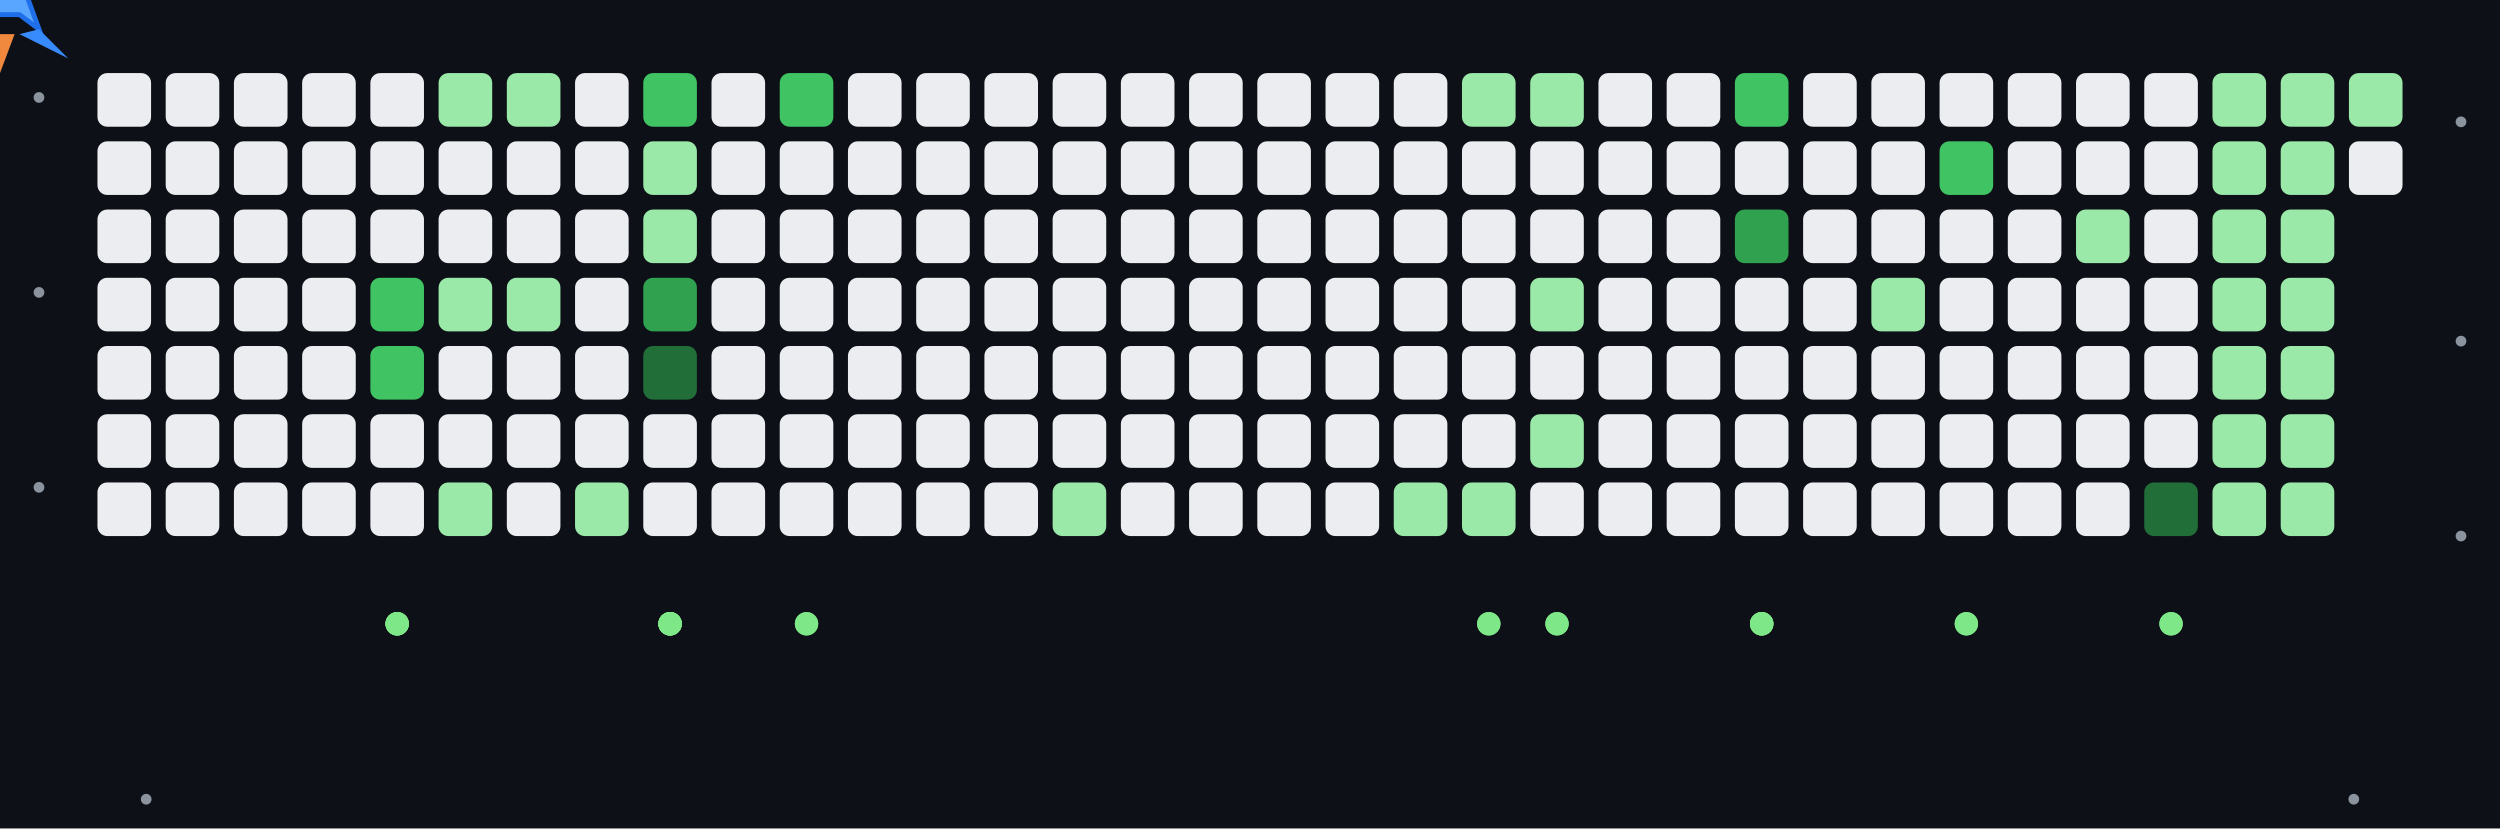
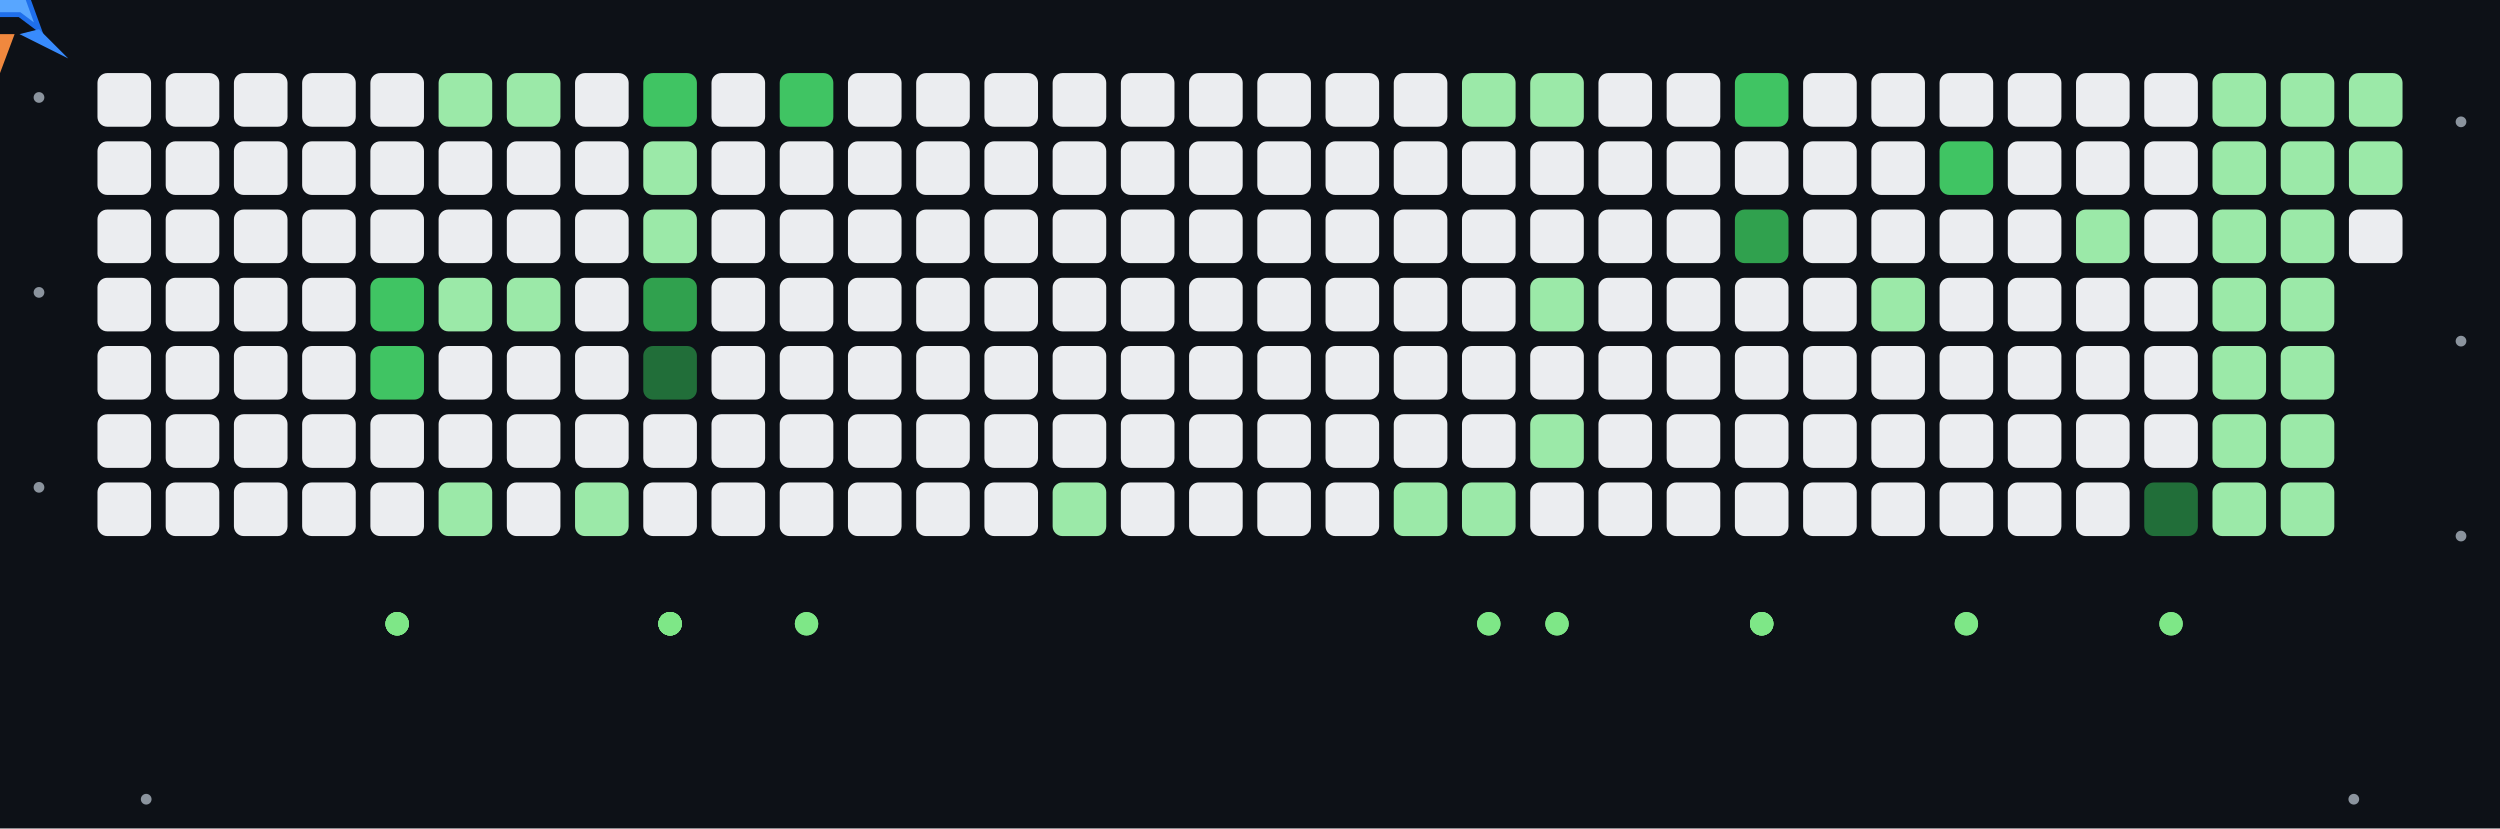
<svg xmlns="http://www.w3.org/2000/svg" viewBox="0 0 513 170">
  <rect x="0" y="0" width="513" height="170" fill="#0d1117" />
  <circle cx="8" cy="20" r="1.1" fill="#8b949e">
    <animate attributeName="opacity" values="0.2;1;0.2" dur="1.2s" repeatCount="indefinite" />
  </circle>
  <circle cx="8" cy="60" r="1.1" fill="#8b949e">
    <animate attributeName="opacity" values="0.2;1;0.2" dur="1.6s" repeatCount="indefinite" />
  </circle>
  <circle cx="8" cy="100" r="1.1" fill="#8b949e">
    <animate attributeName="opacity" values="0.2;1;0.2" dur="2s" repeatCount="indefinite" />
  </circle>
  <circle cx="505" cy="25" r="1.1" fill="#8b949e">
    <animate attributeName="opacity" values="0.2;1;0.2" dur="1.2s" repeatCount="indefinite" />
  </circle>
  <circle cx="505" cy="70" r="1.1" fill="#8b949e">
    <animate attributeName="opacity" values="0.2;1;0.2" dur="1.6s" repeatCount="indefinite" />
  </circle>
  <circle cx="505" cy="110" r="1.1" fill="#8b949e">
    <animate attributeName="opacity" values="0.2;1;0.2" dur="2s" repeatCount="indefinite" />
  </circle>
  <circle cx="30" cy="164" r="1.1" fill="#8b949e">
    <animate attributeName="opacity" values="0.2;1;0.2" dur="1.2s" repeatCount="indefinite" />
  </circle>
  <circle cx="483" cy="164" r="1.1" fill="#8b949e">
    <animate attributeName="opacity" values="0.2;1;0.2" dur="1.6s" repeatCount="indefinite" />
  </circle>
  <g id="grid">
    <rect x="20.00" y="15.00" width="11" height="11" rx="2" ry="2" fill="#ebedf0" />
    <rect x="20.00" y="29.00" width="11" height="11" rx="2" ry="2" fill="#ebedf0" />
    <rect x="20.00" y="43.00" width="11" height="11" rx="2" ry="2" fill="#ebedf0" />
    <rect x="20.00" y="57.00" width="11" height="11" rx="2" ry="2" fill="#ebedf0" />
    <rect x="20.00" y="71.00" width="11" height="11" rx="2" ry="2" fill="#ebedf0" />
    <rect x="20.00" y="85.00" width="11" height="11" rx="2" ry="2" fill="#ebedf0" />
    <rect x="20.00" y="99.00" width="11" height="11" rx="2" ry="2" fill="#ebedf0" />
    <rect x="34.00" y="15.00" width="11" height="11" rx="2" ry="2" fill="#ebedf0" />
    <rect x="34.00" y="29.00" width="11" height="11" rx="2" ry="2" fill="#ebedf0" />
    <rect x="34.00" y="43.00" width="11" height="11" rx="2" ry="2" fill="#ebedf0" />
    <rect x="34.00" y="57.00" width="11" height="11" rx="2" ry="2" fill="#ebedf0" />
    <rect x="34.00" y="71.00" width="11" height="11" rx="2" ry="2" fill="#ebedf0" />
    <rect x="34.00" y="85.00" width="11" height="11" rx="2" ry="2" fill="#ebedf0" />
    <rect x="34.00" y="99.00" width="11" height="11" rx="2" ry="2" fill="#ebedf0" />
    <rect x="48.00" y="15.00" width="11" height="11" rx="2" ry="2" fill="#ebedf0" />
    <rect x="48.00" y="29.00" width="11" height="11" rx="2" ry="2" fill="#ebedf0" />
    <rect x="48.00" y="43.00" width="11" height="11" rx="2" ry="2" fill="#ebedf0" />
    <rect x="48.00" y="57.00" width="11" height="11" rx="2" ry="2" fill="#ebedf0" />
    <rect x="48.00" y="71.00" width="11" height="11" rx="2" ry="2" fill="#ebedf0" />
    <rect x="48.00" y="85.00" width="11" height="11" rx="2" ry="2" fill="#ebedf0" />
    <rect x="48.00" y="99.00" width="11" height="11" rx="2" ry="2" fill="#ebedf0" />
    <rect x="62.00" y="15.00" width="11" height="11" rx="2" ry="2" fill="#ebedf0" />
    <rect x="62.00" y="29.00" width="11" height="11" rx="2" ry="2" fill="#ebedf0" />
    <rect x="62.00" y="43.00" width="11" height="11" rx="2" ry="2" fill="#ebedf0" />
    <rect x="62.00" y="57.00" width="11" height="11" rx="2" ry="2" fill="#ebedf0" />
    <rect x="62.00" y="71.00" width="11" height="11" rx="2" ry="2" fill="#ebedf0" />
    <rect x="62.00" y="85.00" width="11" height="11" rx="2" ry="2" fill="#ebedf0" />
    <rect x="62.00" y="99.00" width="11" height="11" rx="2" ry="2" fill="#ebedf0" />
    <rect x="76.00" y="15.00" width="11" height="11" rx="2" ry="2" fill="#ebedf0" />
    <rect x="76.00" y="29.00" width="11" height="11" rx="2" ry="2" fill="#ebedf0" />
    <rect x="76.00" y="43.00" width="11" height="11" rx="2" ry="2" fill="#ebedf0" />
    <rect x="76.00" y="57.00" width="11" height="11" rx="2" ry="2" fill="#40c463">
      <animate attributeName="fill" dur="20s" repeatCount="indefinite" keyTimes="0;0.076;0.082;0.924;0.93;1" values="#40c463;#40c463;#39d353;#40c463;#39d353;#40c463" />
    </rect>
    <rect x="76.00" y="71.00" width="11" height="11" rx="2" ry="2" fill="#40c463">
      <animate attributeName="fill" dur="20s" repeatCount="indefinite" keyTimes="0;0.076;0.082;0.924;0.93;1" values="#40c463;#40c463;#39d353;#40c463;#39d353;#40c463" />
    </rect>
    <rect x="76.00" y="85.00" width="11" height="11" rx="2" ry="2" fill="#ebedf0" />
    <rect x="76.00" y="99.00" width="11" height="11" rx="2" ry="2" fill="#ebedf0" />
    <rect x="90.00" y="15.00" width="11" height="11" rx="2" ry="2" fill="#9be9a8" />
    <rect x="90.00" y="29.00" width="11" height="11" rx="2" ry="2" fill="#ebedf0" />
    <rect x="90.00" y="43.00" width="11" height="11" rx="2" ry="2" fill="#ebedf0" />
    <rect x="90.00" y="57.00" width="11" height="11" rx="2" ry="2" fill="#9be9a8" />
    <rect x="90.00" y="71.00" width="11" height="11" rx="2" ry="2" fill="#ebedf0" />
    <rect x="90.00" y="85.00" width="11" height="11" rx="2" ry="2" fill="#ebedf0" />
    <rect x="90.00" y="99.00" width="11" height="11" rx="2" ry="2" fill="#9be9a8" />
    <rect x="104.00" y="15.00" width="11" height="11" rx="2" ry="2" fill="#9be9a8" />
    <rect x="104.00" y="29.00" width="11" height="11" rx="2" ry="2" fill="#ebedf0" />
    <rect x="104.00" y="43.00" width="11" height="11" rx="2" ry="2" fill="#ebedf0" />
    <rect x="104.00" y="57.00" width="11" height="11" rx="2" ry="2" fill="#9be9a8" />
    <rect x="104.00" y="71.00" width="11" height="11" rx="2" ry="2" fill="#ebedf0" />
    <rect x="104.00" y="85.00" width="11" height="11" rx="2" ry="2" fill="#ebedf0" />
    <rect x="104.00" y="99.00" width="11" height="11" rx="2" ry="2" fill="#ebedf0" />
    <rect x="118.00" y="15.00" width="11" height="11" rx="2" ry="2" fill="#ebedf0" />
    <rect x="118.00" y="29.00" width="11" height="11" rx="2" ry="2" fill="#ebedf0" />
    <rect x="118.00" y="43.00" width="11" height="11" rx="2" ry="2" fill="#ebedf0" />
    <rect x="118.00" y="57.00" width="11" height="11" rx="2" ry="2" fill="#ebedf0" />
    <rect x="118.00" y="71.00" width="11" height="11" rx="2" ry="2" fill="#ebedf0" />
    <rect x="118.00" y="85.00" width="11" height="11" rx="2" ry="2" fill="#ebedf0" />
    <rect x="118.00" y="99.00" width="11" height="11" rx="2" ry="2" fill="#9be9a8" />
    <rect x="132.00" y="15.00" width="11" height="11" rx="2" ry="2" fill="#40c463">
      <animate attributeName="fill" dur="20s" repeatCount="indefinite" keyTimes="0;0.132;0.138;0.869;0.875;1" values="#40c463;#40c463;#39d353;#40c463;#39d353;#40c463" />
    </rect>
    <rect x="132.00" y="29.00" width="11" height="11" rx="2" ry="2" fill="#9be9a8" />
    <rect x="132.00" y="43.00" width="11" height="11" rx="2" ry="2" fill="#9be9a8" />
    <rect x="132.00" y="57.00" width="11" height="11" rx="2" ry="2" fill="#30a14e">
      <animate attributeName="fill" dur="20s" repeatCount="indefinite" keyTimes="0;0.132;0.138;0.869;0.875;1" values="#30a14e;#30a14e;#39d353;#30a14e;#39d353;#30a14e" />
    </rect>
    <rect x="132.00" y="71.00" width="11" height="11" rx="2" ry="2" fill="#216e39">
      <animate attributeName="fill" dur="20s" repeatCount="indefinite" keyTimes="0;0.132;0.138;0.869;0.875;1" values="#216e39;#216e39;#39d353;#216e39;#39d353;#216e39" />
    </rect>
    <rect x="132.00" y="85.00" width="11" height="11" rx="2" ry="2" fill="#ebedf0" />
    <rect x="132.00" y="99.00" width="11" height="11" rx="2" ry="2" fill="#ebedf0" />
    <rect x="146.00" y="15.00" width="11" height="11" rx="2" ry="2" fill="#ebedf0" />
    <rect x="146.00" y="29.00" width="11" height="11" rx="2" ry="2" fill="#ebedf0" />
    <rect x="146.00" y="43.00" width="11" height="11" rx="2" ry="2" fill="#ebedf0" />
    <rect x="146.00" y="57.00" width="11" height="11" rx="2" ry="2" fill="#ebedf0" />
    <rect x="146.00" y="71.00" width="11" height="11" rx="2" ry="2" fill="#ebedf0" />
    <rect x="146.00" y="85.00" width="11" height="11" rx="2" ry="2" fill="#ebedf0" />
    <rect x="146.00" y="99.00" width="11" height="11" rx="2" ry="2" fill="#ebedf0" />
    <rect x="160.00" y="15.00" width="11" height="11" rx="2" ry="2" fill="#40c463">
      <animate attributeName="fill" dur="20s" repeatCount="indefinite" keyTimes="0;0.159;0.165;0.841;0.847;1" values="#40c463;#40c463;#39d353;#40c463;#39d353;#40c463" />
    </rect>
    <rect x="160.00" y="29.00" width="11" height="11" rx="2" ry="2" fill="#ebedf0" />
    <rect x="160.00" y="43.00" width="11" height="11" rx="2" ry="2" fill="#ebedf0" />
    <rect x="160.00" y="57.00" width="11" height="11" rx="2" ry="2" fill="#ebedf0" />
    <rect x="160.00" y="71.00" width="11" height="11" rx="2" ry="2" fill="#ebedf0" />
    <rect x="160.00" y="85.00" width="11" height="11" rx="2" ry="2" fill="#ebedf0" />
    <rect x="160.00" y="99.00" width="11" height="11" rx="2" ry="2" fill="#ebedf0" />
    <rect x="174.00" y="15.00" width="11" height="11" rx="2" ry="2" fill="#ebedf0" />
    <rect x="174.00" y="29.00" width="11" height="11" rx="2" ry="2" fill="#ebedf0" />
    <rect x="174.00" y="43.00" width="11" height="11" rx="2" ry="2" fill="#ebedf0" />
    <rect x="174.00" y="57.00" width="11" height="11" rx="2" ry="2" fill="#ebedf0" />
    <rect x="174.00" y="71.00" width="11" height="11" rx="2" ry="2" fill="#ebedf0" />
    <rect x="174.00" y="85.00" width="11" height="11" rx="2" ry="2" fill="#ebedf0" />
    <rect x="174.00" y="99.00" width="11" height="11" rx="2" ry="2" fill="#ebedf0" />
    <rect x="188.00" y="15.00" width="11" height="11" rx="2" ry="2" fill="#ebedf0" />
    <rect x="188.00" y="29.00" width="11" height="11" rx="2" ry="2" fill="#ebedf0" />
    <rect x="188.00" y="43.00" width="11" height="11" rx="2" ry="2" fill="#ebedf0" />
    <rect x="188.00" y="57.00" width="11" height="11" rx="2" ry="2" fill="#ebedf0" />
    <rect x="188.00" y="71.00" width="11" height="11" rx="2" ry="2" fill="#ebedf0" />
    <rect x="188.00" y="85.00" width="11" height="11" rx="2" ry="2" fill="#ebedf0" />
    <rect x="188.00" y="99.00" width="11" height="11" rx="2" ry="2" fill="#ebedf0" />
    <rect x="202.00" y="15.00" width="11" height="11" rx="2" ry="2" fill="#ebedf0" />
    <rect x="202.00" y="29.00" width="11" height="11" rx="2" ry="2" fill="#ebedf0" />
    <rect x="202.00" y="43.00" width="11" height="11" rx="2" ry="2" fill="#ebedf0" />
    <rect x="202.00" y="57.00" width="11" height="11" rx="2" ry="2" fill="#ebedf0" />
    <rect x="202.00" y="71.00" width="11" height="11" rx="2" ry="2" fill="#ebedf0" />
    <rect x="202.00" y="85.00" width="11" height="11" rx="2" ry="2" fill="#ebedf0" />
    <rect x="202.00" y="99.00" width="11" height="11" rx="2" ry="2" fill="#ebedf0" />
    <rect x="216.00" y="15.00" width="11" height="11" rx="2" ry="2" fill="#ebedf0" />
    <rect x="216.00" y="29.00" width="11" height="11" rx="2" ry="2" fill="#ebedf0" />
    <rect x="216.00" y="43.00" width="11" height="11" rx="2" ry="2" fill="#ebedf0" />
    <rect x="216.00" y="57.00" width="11" height="11" rx="2" ry="2" fill="#ebedf0" />
    <rect x="216.00" y="71.00" width="11" height="11" rx="2" ry="2" fill="#ebedf0" />
    <rect x="216.00" y="85.00" width="11" height="11" rx="2" ry="2" fill="#ebedf0" />
    <rect x="216.00" y="99.00" width="11" height="11" rx="2" ry="2" fill="#9be9a8" />
    <rect x="230.00" y="15.00" width="11" height="11" rx="2" ry="2" fill="#ebedf0" />
    <rect x="230.00" y="29.00" width="11" height="11" rx="2" ry="2" fill="#ebedf0" />
    <rect x="230.00" y="43.00" width="11" height="11" rx="2" ry="2" fill="#ebedf0" />
    <rect x="230.00" y="57.00" width="11" height="11" rx="2" ry="2" fill="#ebedf0" />
    <rect x="230.00" y="71.00" width="11" height="11" rx="2" ry="2" fill="#ebedf0" />
    <rect x="230.00" y="85.00" width="11" height="11" rx="2" ry="2" fill="#ebedf0" />
    <rect x="230.00" y="99.00" width="11" height="11" rx="2" ry="2" fill="#ebedf0" />
    <rect x="244.00" y="15.00" width="11" height="11" rx="2" ry="2" fill="#ebedf0" />
    <rect x="244.00" y="29.00" width="11" height="11" rx="2" ry="2" fill="#ebedf0" />
    <rect x="244.00" y="43.00" width="11" height="11" rx="2" ry="2" fill="#ebedf0" />
    <rect x="244.00" y="57.00" width="11" height="11" rx="2" ry="2" fill="#ebedf0" />
    <rect x="244.00" y="71.00" width="11" height="11" rx="2" ry="2" fill="#ebedf0" />
    <rect x="244.00" y="85.00" width="11" height="11" rx="2" ry="2" fill="#ebedf0" />
    <rect x="244.00" y="99.00" width="11" height="11" rx="2" ry="2" fill="#ebedf0" />
    <rect x="258.00" y="15.00" width="11" height="11" rx="2" ry="2" fill="#ebedf0" />
    <rect x="258.00" y="29.00" width="11" height="11" rx="2" ry="2" fill="#ebedf0" />
    <rect x="258.00" y="43.00" width="11" height="11" rx="2" ry="2" fill="#ebedf0" />
    <rect x="258.00" y="57.00" width="11" height="11" rx="2" ry="2" fill="#ebedf0" />
    <rect x="258.00" y="71.00" width="11" height="11" rx="2" ry="2" fill="#ebedf0" />
    <rect x="258.00" y="85.00" width="11" height="11" rx="2" ry="2" fill="#ebedf0" />
    <rect x="258.00" y="99.00" width="11" height="11" rx="2" ry="2" fill="#ebedf0" />
    <rect x="272.00" y="15.00" width="11" height="11" rx="2" ry="2" fill="#ebedf0" />
    <rect x="272.00" y="29.00" width="11" height="11" rx="2" ry="2" fill="#ebedf0" />
    <rect x="272.00" y="43.00" width="11" height="11" rx="2" ry="2" fill="#ebedf0" />
    <rect x="272.00" y="57.00" width="11" height="11" rx="2" ry="2" fill="#ebedf0" />
    <rect x="272.00" y="71.00" width="11" height="11" rx="2" ry="2" fill="#ebedf0" />
    <rect x="272.00" y="85.00" width="11" height="11" rx="2" ry="2" fill="#ebedf0" />
    <rect x="272.00" y="99.00" width="11" height="11" rx="2" ry="2" fill="#ebedf0" />
    <rect x="286.00" y="15.00" width="11" height="11" rx="2" ry="2" fill="#ebedf0" />
    <rect x="286.00" y="29.00" width="11" height="11" rx="2" ry="2" fill="#ebedf0" />
    <rect x="286.00" y="43.00" width="11" height="11" rx="2" ry="2" fill="#ebedf0" />
    <rect x="286.00" y="57.00" width="11" height="11" rx="2" ry="2" fill="#ebedf0" />
    <rect x="286.00" y="71.00" width="11" height="11" rx="2" ry="2" fill="#ebedf0" />
    <rect x="286.00" y="85.00" width="11" height="11" rx="2" ry="2" fill="#ebedf0" />
    <rect x="286.00" y="99.00" width="11" height="11" rx="2" ry="2" fill="#9be9a8" />
    <rect x="300.00" y="15.00" width="11" height="11" rx="2" ry="2" fill="#9be9a8">
      <animate attributeName="fill" dur="20s" repeatCount="indefinite" keyTimes="0;0.299;0.305;0.701;0.707;1" values="#9be9a8;#9be9a8;#39d353;#9be9a8;#39d353;#9be9a8" />
    </rect>
    <rect x="300.00" y="29.00" width="11" height="11" rx="2" ry="2" fill="#ebedf0" />
    <rect x="300.00" y="43.00" width="11" height="11" rx="2" ry="2" fill="#ebedf0" />
    <rect x="300.00" y="57.00" width="11" height="11" rx="2" ry="2" fill="#ebedf0" />
    <rect x="300.00" y="71.00" width="11" height="11" rx="2" ry="2" fill="#ebedf0" />
    <rect x="300.00" y="85.00" width="11" height="11" rx="2" ry="2" fill="#ebedf0" />
    <rect x="300.00" y="99.00" width="11" height="11" rx="2" ry="2" fill="#9be9a8" />
    <rect x="314.00" y="15.00" width="11" height="11" rx="2" ry="2" fill="#9be9a8" />
    <rect x="314.00" y="29.00" width="11" height="11" rx="2" ry="2" fill="#ebedf0" />
    <rect x="314.00" y="43.00" width="11" height="11" rx="2" ry="2" fill="#ebedf0" />
    <rect x="314.00" y="57.00" width="11" height="11" rx="2" ry="2" fill="#9be9a8">
      <animate attributeName="fill" dur="20s" repeatCount="indefinite" keyTimes="0;0.313;0.319;0.687;0.693;1" values="#9be9a8;#9be9a8;#39d353;#9be9a8;#39d353;#9be9a8" />
    </rect>
    <rect x="314.00" y="71.00" width="11" height="11" rx="2" ry="2" fill="#ebedf0" />
    <rect x="314.00" y="85.00" width="11" height="11" rx="2" ry="2" fill="#9be9a8" />
    <rect x="314.00" y="99.00" width="11" height="11" rx="2" ry="2" fill="#ebedf0" />
    <rect x="328.00" y="15.00" width="11" height="11" rx="2" ry="2" fill="#ebedf0" />
    <rect x="328.00" y="29.00" width="11" height="11" rx="2" ry="2" fill="#ebedf0" />
    <rect x="328.00" y="43.00" width="11" height="11" rx="2" ry="2" fill="#ebedf0" />
    <rect x="328.00" y="57.00" width="11" height="11" rx="2" ry="2" fill="#ebedf0" />
    <rect x="328.00" y="71.00" width="11" height="11" rx="2" ry="2" fill="#ebedf0" />
    <rect x="328.00" y="85.00" width="11" height="11" rx="2" ry="2" fill="#ebedf0" />
    <rect x="328.00" y="99.00" width="11" height="11" rx="2" ry="2" fill="#ebedf0" />
    <rect x="342.00" y="15.00" width="11" height="11" rx="2" ry="2" fill="#ebedf0" />
    <rect x="342.00" y="29.00" width="11" height="11" rx="2" ry="2" fill="#ebedf0" />
    <rect x="342.00" y="43.00" width="11" height="11" rx="2" ry="2" fill="#ebedf0" />
    <rect x="342.00" y="57.00" width="11" height="11" rx="2" ry="2" fill="#ebedf0" />
    <rect x="342.00" y="71.00" width="11" height="11" rx="2" ry="2" fill="#ebedf0" />
    <rect x="342.00" y="85.00" width="11" height="11" rx="2" ry="2" fill="#ebedf0" />
    <rect x="342.00" y="99.00" width="11" height="11" rx="2" ry="2" fill="#ebedf0" />
    <rect x="356.00" y="15.00" width="11" height="11" rx="2" ry="2" fill="#40c463">
      <animate attributeName="fill" dur="20s" repeatCount="indefinite" keyTimes="0;0.354;0.36;0.645;0.651;1" values="#40c463;#40c463;#39d353;#40c463;#39d353;#40c463" />
    </rect>
    <rect x="356.00" y="29.00" width="11" height="11" rx="2" ry="2" fill="#ebedf0" />
    <rect x="356.00" y="43.00" width="11" height="11" rx="2" ry="2" fill="#30a14e">
      <animate attributeName="fill" dur="20s" repeatCount="indefinite" keyTimes="0;0.354;0.36;0.645;0.651;1" values="#30a14e;#30a14e;#39d353;#30a14e;#39d353;#30a14e" />
    </rect>
    <rect x="356.00" y="57.00" width="11" height="11" rx="2" ry="2" fill="#ebedf0" />
    <rect x="356.00" y="71.00" width="11" height="11" rx="2" ry="2" fill="#ebedf0" />
    <rect x="356.00" y="85.00" width="11" height="11" rx="2" ry="2" fill="#ebedf0" />
    <rect x="356.00" y="99.00" width="11" height="11" rx="2" ry="2" fill="#ebedf0" />
    <rect x="370.00" y="15.00" width="11" height="11" rx="2" ry="2" fill="#ebedf0" />
    <rect x="370.00" y="29.00" width="11" height="11" rx="2" ry="2" fill="#ebedf0" />
    <rect x="370.00" y="43.00" width="11" height="11" rx="2" ry="2" fill="#ebedf0" />
    <rect x="370.00" y="57.00" width="11" height="11" rx="2" ry="2" fill="#ebedf0" />
    <rect x="370.00" y="71.00" width="11" height="11" rx="2" ry="2" fill="#ebedf0" />
    <rect x="370.00" y="85.00" width="11" height="11" rx="2" ry="2" fill="#ebedf0" />
    <rect x="370.00" y="99.00" width="11" height="11" rx="2" ry="2" fill="#ebedf0" />
    <rect x="384.00" y="15.00" width="11" height="11" rx="2" ry="2" fill="#ebedf0" />
    <rect x="384.00" y="29.00" width="11" height="11" rx="2" ry="2" fill="#ebedf0" />
    <rect x="384.00" y="43.00" width="11" height="11" rx="2" ry="2" fill="#ebedf0" />
    <rect x="384.00" y="57.00" width="11" height="11" rx="2" ry="2" fill="#9be9a8" />
    <rect x="384.00" y="71.00" width="11" height="11" rx="2" ry="2" fill="#ebedf0" />
    <rect x="384.00" y="85.00" width="11" height="11" rx="2" ry="2" fill="#ebedf0" />
    <rect x="384.00" y="99.00" width="11" height="11" rx="2" ry="2" fill="#ebedf0" />
    <rect x="398.00" y="15.00" width="11" height="11" rx="2" ry="2" fill="#ebedf0" />
    <rect x="398.00" y="29.00" width="11" height="11" rx="2" ry="2" fill="#40c463">
      <animate attributeName="fill" dur="20s" repeatCount="indefinite" keyTimes="0;0.396;0.402;0.604;0.61;1" values="#40c463;#40c463;#39d353;#40c463;#39d353;#40c463" />
    </rect>
    <rect x="398.00" y="43.00" width="11" height="11" rx="2" ry="2" fill="#ebedf0" />
    <rect x="398.00" y="57.00" width="11" height="11" rx="2" ry="2" fill="#ebedf0" />
    <rect x="398.00" y="71.00" width="11" height="11" rx="2" ry="2" fill="#ebedf0" />
    <rect x="398.00" y="85.00" width="11" height="11" rx="2" ry="2" fill="#ebedf0" />
    <rect x="398.00" y="99.00" width="11" height="11" rx="2" ry="2" fill="#ebedf0" />
    <rect x="412.00" y="15.00" width="11" height="11" rx="2" ry="2" fill="#ebedf0" />
    <rect x="412.00" y="29.00" width="11" height="11" rx="2" ry="2" fill="#ebedf0" />
    <rect x="412.00" y="43.00" width="11" height="11" rx="2" ry="2" fill="#ebedf0" />
    <rect x="412.00" y="57.00" width="11" height="11" rx="2" ry="2" fill="#ebedf0" />
    <rect x="412.00" y="71.00" width="11" height="11" rx="2" ry="2" fill="#ebedf0" />
    <rect x="412.00" y="85.00" width="11" height="11" rx="2" ry="2" fill="#ebedf0" />
    <rect x="412.00" y="99.00" width="11" height="11" rx="2" ry="2" fill="#ebedf0" />
    <rect x="426.00" y="15.00" width="11" height="11" rx="2" ry="2" fill="#ebedf0" />
    <rect x="426.00" y="29.00" width="11" height="11" rx="2" ry="2" fill="#ebedf0" />
    <rect x="426.00" y="43.00" width="11" height="11" rx="2" ry="2" fill="#9be9a8" />
    <rect x="426.00" y="57.00" width="11" height="11" rx="2" ry="2" fill="#ebedf0" />
    <rect x="426.00" y="71.00" width="11" height="11" rx="2" ry="2" fill="#ebedf0" />
    <rect x="426.00" y="85.00" width="11" height="11" rx="2" ry="2" fill="#ebedf0" />
    <rect x="426.00" y="99.00" width="11" height="11" rx="2" ry="2" fill="#ebedf0" />
    <rect x="440.00" y="15.00" width="11" height="11" rx="2" ry="2" fill="#ebedf0" />
    <rect x="440.00" y="29.00" width="11" height="11" rx="2" ry="2" fill="#ebedf0" />
    <rect x="440.00" y="43.00" width="11" height="11" rx="2" ry="2" fill="#ebedf0" />
    <rect x="440.00" y="57.00" width="11" height="11" rx="2" ry="2" fill="#ebedf0" />
    <rect x="440.00" y="71.00" width="11" height="11" rx="2" ry="2" fill="#ebedf0" />
    <rect x="440.00" y="85.00" width="11" height="11" rx="2" ry="2" fill="#ebedf0" />
    <rect x="440.00" y="99.00" width="11" height="11" rx="2" ry="2" fill="#216e39">
      <animate attributeName="fill" dur="20s" repeatCount="indefinite" keyTimes="0;0.438;0.444;0.562;0.568;1" values="#216e39;#216e39;#39d353;#216e39;#39d353;#216e39" />
    </rect>
    <rect x="454.00" y="15.00" width="11" height="11" rx="2" ry="2" fill="#9be9a8" />
    <rect x="454.00" y="29.00" width="11" height="11" rx="2" ry="2" fill="#9be9a8" />
    <rect x="454.00" y="43.00" width="11" height="11" rx="2" ry="2" fill="#9be9a8" />
    <rect x="454.00" y="57.00" width="11" height="11" rx="2" ry="2" fill="#9be9a8" />
    <rect x="454.00" y="71.00" width="11" height="11" rx="2" ry="2" fill="#9be9a8" />
    <rect x="454.00" y="85.00" width="11" height="11" rx="2" ry="2" fill="#9be9a8" />
    <rect x="454.00" y="99.00" width="11" height="11" rx="2" ry="2" fill="#9be9a8" />
    <rect x="468.00" y="15.00" width="11" height="11" rx="2" ry="2" fill="#9be9a8" />
    <rect x="468.00" y="29.00" width="11" height="11" rx="2" ry="2" fill="#9be9a8" />
    <rect x="468.00" y="43.00" width="11" height="11" rx="2" ry="2" fill="#9be9a8" />
    <rect x="468.00" y="57.00" width="11" height="11" rx="2" ry="2" fill="#9be9a8" />
    <rect x="468.00" y="71.00" width="11" height="11" rx="2" ry="2" fill="#9be9a8" />
    <rect x="468.00" y="85.00" width="11" height="11" rx="2" ry="2" fill="#9be9a8" />
    <rect x="468.00" y="99.00" width="11" height="11" rx="2" ry="2" fill="#9be9a8" />
    <rect x="482.00" y="15.00" width="11" height="11" rx="2" ry="2" fill="#9be9a8" />
-     <rect x="482.00" y="29.00" width="11" height="11" rx="2" ry="2" fill="#ebedf0" />
+     <rect x="482.00" y="29.00" width="11" height="11" rx="2" ry="2" fill="#9be9a8" />
+     <rect x="482.00" y="43.00" width="11" height="11" rx="2" ry="2" fill="#ebedf0" />
  </g>
  <g id="bullets">
    <circle cx="81.5" cy="128" r="2.4" fill="#7ee787">
      <animate attributeName="cy" dur="20s" repeatCount="indefinite" keyTimes="0;0.058;0.076;1" values="128;128;62.5;62.5" />
      <animate attributeName="opacity" dur="20s" repeatCount="indefinite" keyTimes="0;0.058;0.076;0.082;1" values="0;1;1;0;0" />
    </circle>
    <circle cx="81.5" cy="128" r="2.4" fill="#7ee787">
      <animate attributeName="cy" dur="20s" repeatCount="indefinite" keyTimes="0;0.058;0.076;1" values="128;128;76.5;76.5" />
      <animate attributeName="opacity" dur="20s" repeatCount="indefinite" keyTimes="0;0.058;0.076;0.082;1" values="0;1;1;0;0" />
    </circle>
    <circle cx="137.5" cy="128" r="2.4" fill="#7ee787">
      <animate attributeName="cy" dur="20s" repeatCount="indefinite" keyTimes="0;0.114;0.132;1" values="128;128;20.5;20.5" />
      <animate attributeName="opacity" dur="20s" repeatCount="indefinite" keyTimes="0;0.114;0.132;0.138;1" values="0;1;1;0;0" />
    </circle>
    <circle cx="137.5" cy="128" r="2.4" fill="#7ee787">
      <animate attributeName="cy" dur="20s" repeatCount="indefinite" keyTimes="0;0.114;0.132;1" values="128;128;62.5;62.5" />
      <animate attributeName="opacity" dur="20s" repeatCount="indefinite" keyTimes="0;0.114;0.132;0.138;1" values="0;1;1;0;0" />
    </circle>
    <circle cx="137.5" cy="128" r="2.4" fill="#7ee787">
      <animate attributeName="cy" dur="20s" repeatCount="indefinite" keyTimes="0;0.114;0.132;1" values="128;128;76.5;76.5" />
      <animate attributeName="opacity" dur="20s" repeatCount="indefinite" keyTimes="0;0.114;0.132;0.138;1" values="0;1;1;0;0" />
    </circle>
    <circle cx="165.5" cy="128" r="2.4" fill="#7ee787">
      <animate attributeName="cy" dur="20s" repeatCount="indefinite" keyTimes="0;0.141;0.159;1" values="128;128;20.5;20.5" />
      <animate attributeName="opacity" dur="20s" repeatCount="indefinite" keyTimes="0;0.141;0.159;0.165;1" values="0;1;1;0;0" />
    </circle>
    <circle cx="305.5" cy="128" r="2.4" fill="#7ee787">
      <animate attributeName="cy" dur="20s" repeatCount="indefinite" keyTimes="0;0.281;0.299;1" values="128;128;20.5;20.5" />
      <animate attributeName="opacity" dur="20s" repeatCount="indefinite" keyTimes="0;0.281;0.299;0.305;1" values="0;1;1;0;0" />
    </circle>
    <circle cx="319.5" cy="128" r="2.4" fill="#7ee787">
      <animate attributeName="cy" dur="20s" repeatCount="indefinite" keyTimes="0;0.295;0.313;1" values="128;128;62.5;62.5" />
      <animate attributeName="opacity" dur="20s" repeatCount="indefinite" keyTimes="0;0.295;0.313;0.319;1" values="0;1;1;0;0" />
    </circle>
    <circle cx="361.5" cy="128" r="2.4" fill="#7ee787">
      <animate attributeName="cy" dur="20s" repeatCount="indefinite" keyTimes="0;0.337;0.354;1" values="128;128;20.5;20.5" />
      <animate attributeName="opacity" dur="20s" repeatCount="indefinite" keyTimes="0;0.337;0.354;0.36;1" values="0;1;1;0;0" />
    </circle>
    <circle cx="361.5" cy="128" r="2.4" fill="#7ee787">
      <animate attributeName="cy" dur="20s" repeatCount="indefinite" keyTimes="0;0.337;0.354;1" values="128;128;48.5;48.5" />
      <animate attributeName="opacity" dur="20s" repeatCount="indefinite" keyTimes="0;0.337;0.354;0.36;1" values="0;1;1;0;0" />
    </circle>
    <circle cx="403.5" cy="128" r="2.4" fill="#7ee787">
      <animate attributeName="cy" dur="20s" repeatCount="indefinite" keyTimes="0;0.378;0.396;1" values="128;128;34.5;34.5" />
      <animate attributeName="opacity" dur="20s" repeatCount="indefinite" keyTimes="0;0.378;0.396;0.402;1" values="0;1;1;0;0" />
    </circle>
    <circle cx="445.5" cy="128" r="2.4" fill="#7ee787">
      <animate attributeName="cy" dur="20s" repeatCount="indefinite" keyTimes="0;0.42;0.438;1" values="128;128;104.5;104.5" />
      <animate attributeName="opacity" dur="20s" repeatCount="indefinite" keyTimes="0;0.42;0.438;0.444;1" values="0;1;1;0;0" />
    </circle>
    <circle cx="445.5" cy="128" r="2.4" fill="#7ee787">
      <animate attributeName="cy" dur="20s" repeatCount="indefinite" keyTimes="0;0.544;0.562;1" values="128;128;104.5;104.5" />
      <animate attributeName="opacity" dur="20s" repeatCount="indefinite" keyTimes="0;0.544;0.562;0.568;1" values="0;1;1;0;0" />
    </circle>
    <circle cx="403.5" cy="128" r="2.4" fill="#7ee787">
      <animate attributeName="cy" dur="20s" repeatCount="indefinite" keyTimes="0;0.586;0.604;1" values="128;128;34.5;34.5" />
      <animate attributeName="opacity" dur="20s" repeatCount="indefinite" keyTimes="0;0.586;0.604;0.61;1" values="0;1;1;0;0" />
    </circle>
    <circle cx="361.5" cy="128" r="2.4" fill="#7ee787">
      <animate attributeName="cy" dur="20s" repeatCount="indefinite" keyTimes="0;0.627;0.645;1" values="128;128;48.5;48.5" />
      <animate attributeName="opacity" dur="20s" repeatCount="indefinite" keyTimes="0;0.627;0.645;0.651;1" values="0;1;1;0;0" />
    </circle>
    <circle cx="361.5" cy="128" r="2.4" fill="#7ee787">
      <animate attributeName="cy" dur="20s" repeatCount="indefinite" keyTimes="0;0.627;0.645;1" values="128;128;20.5;20.5" />
      <animate attributeName="opacity" dur="20s" repeatCount="indefinite" keyTimes="0;0.627;0.645;0.651;1" values="0;1;1;0;0" />
    </circle>
    <circle cx="319.5" cy="128" r="2.4" fill="#7ee787">
      <animate attributeName="cy" dur="20s" repeatCount="indefinite" keyTimes="0;0.669;0.687;1" values="128;128;62.5;62.5" />
      <animate attributeName="opacity" dur="20s" repeatCount="indefinite" keyTimes="0;0.669;0.687;0.693;1" values="0;1;1;0;0" />
    </circle>
    <circle cx="305.5" cy="128" r="2.4" fill="#7ee787">
      <animate attributeName="cy" dur="20s" repeatCount="indefinite" keyTimes="0;0.683;0.701;1" values="128;128;20.5;20.5" />
      <animate attributeName="opacity" dur="20s" repeatCount="indefinite" keyTimes="0;0.683;0.701;0.707;1" values="0;1;1;0;0" />
    </circle>
    <circle cx="165.5" cy="128" r="2.4" fill="#7ee787">
      <animate attributeName="cy" dur="20s" repeatCount="indefinite" keyTimes="0;0.823;0.841;1" values="128;128;20.5;20.5" />
      <animate attributeName="opacity" dur="20s" repeatCount="indefinite" keyTimes="0;0.823;0.841;0.847;1" values="0;1;1;0;0" />
    </circle>
    <circle cx="137.5" cy="128" r="2.4" fill="#7ee787">
      <animate attributeName="cy" dur="20s" repeatCount="indefinite" keyTimes="0;0.851;0.869;1" values="128;128;76.5;76.5" />
      <animate attributeName="opacity" dur="20s" repeatCount="indefinite" keyTimes="0;0.851;0.869;0.875;1" values="0;1;1;0;0" />
    </circle>
    <circle cx="137.5" cy="128" r="2.4" fill="#7ee787">
      <animate attributeName="cy" dur="20s" repeatCount="indefinite" keyTimes="0;0.851;0.869;1" values="128;128;62.5;62.5" />
      <animate attributeName="opacity" dur="20s" repeatCount="indefinite" keyTimes="0;0.851;0.869;0.875;1" values="0;1;1;0;0" />
    </circle>
    <circle cx="137.5" cy="128" r="2.4" fill="#7ee787">
      <animate attributeName="cy" dur="20s" repeatCount="indefinite" keyTimes="0;0.851;0.869;1" values="128;128;20.5;20.5" />
      <animate attributeName="opacity" dur="20s" repeatCount="indefinite" keyTimes="0;0.851;0.869;0.875;1" values="0;1;1;0;0" />
    </circle>
    <circle cx="81.5" cy="128" r="2.4" fill="#7ee787">
      <animate attributeName="cy" dur="20s" repeatCount="indefinite" keyTimes="0;0.906;0.924;1" values="128;128;76.5;76.5" />
      <animate attributeName="opacity" dur="20s" repeatCount="indefinite" keyTimes="0;0.906;0.924;0.93;1" values="0;1;1;0;0" />
    </circle>
    <circle cx="81.5" cy="128" r="2.4" fill="#7ee787">
      <animate attributeName="cy" dur="20s" repeatCount="indefinite" keyTimes="0;0.906;0.924;1" values="128;128;62.5;62.5" />
      <animate attributeName="opacity" dur="20s" repeatCount="indefinite" keyTimes="0;0.906;0.924;0.93;1" values="0;1;1;0;0" />
    </circle>
  </g>
  <g id="blasts">
    <circle cx="81.5" cy="62.5" r="0" fill="none" stroke="#56d364" stroke-width="1.6" opacity="0">
      <animate attributeName="r" dur="20s" repeatCount="indefinite" keyTimes="0;0.076;0.094;1" values="0;1;9;9" />
      <animate attributeName="opacity" dur="20s" repeatCount="indefinite" keyTimes="0;0.076;0.094;1" values="0;1;1;0" />
    </circle>
    <circle cx="81.5" cy="76.5" r="0" fill="none" stroke="#56d364" stroke-width="1.6" opacity="0">
      <animate attributeName="r" dur="20s" repeatCount="indefinite" keyTimes="0;0.076;0.094;1" values="0;1;9;9" />
      <animate attributeName="opacity" dur="20s" repeatCount="indefinite" keyTimes="0;0.076;0.094;1" values="0;1;1;0" />
    </circle>
    <circle cx="137.5" cy="20.5" r="0" fill="none" stroke="#56d364" stroke-width="1.6" opacity="0">
      <animate attributeName="r" dur="20s" repeatCount="indefinite" keyTimes="0;0.132;0.149;1" values="0;1;9;9" />
      <animate attributeName="opacity" dur="20s" repeatCount="indefinite" keyTimes="0;0.132;0.149;1" values="0;1;1;0" />
    </circle>
    <circle cx="137.5" cy="62.5" r="0" fill="none" stroke="#56d364" stroke-width="1.6" opacity="0">
      <animate attributeName="r" dur="20s" repeatCount="indefinite" keyTimes="0;0.132;0.149;1" values="0;1;9;9" />
      <animate attributeName="opacity" dur="20s" repeatCount="indefinite" keyTimes="0;0.132;0.149;1" values="0;1;1;0" />
    </circle>
    <circle cx="137.5" cy="76.5" r="0" fill="none" stroke="#56d364" stroke-width="1.6" opacity="0">
      <animate attributeName="r" dur="20s" repeatCount="indefinite" keyTimes="0;0.132;0.149;1" values="0;1;9;9" />
      <animate attributeName="opacity" dur="20s" repeatCount="indefinite" keyTimes="0;0.132;0.149;1" values="0;1;1;0" />
    </circle>
    <circle cx="165.5" cy="20.5" r="0" fill="none" stroke="#56d364" stroke-width="1.6" opacity="0">
      <animate attributeName="r" dur="20s" repeatCount="indefinite" keyTimes="0;0.159;0.177;1" values="0;1;9;9" />
      <animate attributeName="opacity" dur="20s" repeatCount="indefinite" keyTimes="0;0.159;0.177;1" values="0;1;1;0" />
    </circle>
    <circle cx="305.5" cy="20.5" r="0" fill="none" stroke="#56d364" stroke-width="1.6" opacity="0">
      <animate attributeName="r" dur="20s" repeatCount="indefinite" keyTimes="0;0.299;0.317;1" values="0;1;9;9" />
      <animate attributeName="opacity" dur="20s" repeatCount="indefinite" keyTimes="0;0.299;0.317;1" values="0;1;1;0" />
    </circle>
    <circle cx="319.5" cy="62.5" r="0" fill="none" stroke="#56d364" stroke-width="1.6" opacity="0">
      <animate attributeName="r" dur="20s" repeatCount="indefinite" keyTimes="0;0.313;0.331;1" values="0;1;9;9" />
      <animate attributeName="opacity" dur="20s" repeatCount="indefinite" keyTimes="0;0.313;0.331;1" values="0;1;1;0" />
    </circle>
    <circle cx="361.5" cy="20.5" r="0" fill="none" stroke="#56d364" stroke-width="1.6" opacity="0">
      <animate attributeName="r" dur="20s" repeatCount="indefinite" keyTimes="0;0.354;0.372;1" values="0;1;9;9" />
      <animate attributeName="opacity" dur="20s" repeatCount="indefinite" keyTimes="0;0.354;0.372;1" values="0;1;1;0" />
    </circle>
    <circle cx="361.5" cy="48.5" r="0" fill="none" stroke="#56d364" stroke-width="1.6" opacity="0">
      <animate attributeName="r" dur="20s" repeatCount="indefinite" keyTimes="0;0.354;0.372;1" values="0;1;9;9" />
      <animate attributeName="opacity" dur="20s" repeatCount="indefinite" keyTimes="0;0.354;0.372;1" values="0;1;1;0" />
    </circle>
    <circle cx="403.5" cy="34.5" r="0" fill="none" stroke="#56d364" stroke-width="1.6" opacity="0">
      <animate attributeName="r" dur="20s" repeatCount="indefinite" keyTimes="0;0.396;0.414;1" values="0;1;9;9" />
      <animate attributeName="opacity" dur="20s" repeatCount="indefinite" keyTimes="0;0.396;0.414;1" values="0;1;1;0" />
    </circle>
    <circle cx="445.5" cy="104.5" r="0" fill="none" stroke="#56d364" stroke-width="1.6" opacity="0">
      <animate attributeName="r" dur="20s" repeatCount="indefinite" keyTimes="0;0.438;0.456;1" values="0;1;9;9" />
      <animate attributeName="opacity" dur="20s" repeatCount="indefinite" keyTimes="0;0.438;0.456;1" values="0;1;1;0" />
    </circle>
    <circle cx="445.5" cy="104.5" r="0" fill="none" stroke="#56d364" stroke-width="1.6" opacity="0">
      <animate attributeName="r" dur="20s" repeatCount="indefinite" keyTimes="0;0.562;0.58;1" values="0;1;9;9" />
      <animate attributeName="opacity" dur="20s" repeatCount="indefinite" keyTimes="0;0.562;0.58;1" values="0;1;1;0" />
    </circle>
    <circle cx="403.5" cy="34.5" r="0" fill="none" stroke="#56d364" stroke-width="1.6" opacity="0">
      <animate attributeName="r" dur="20s" repeatCount="indefinite" keyTimes="0;0.604;0.622;1" values="0;1;9;9" />
      <animate attributeName="opacity" dur="20s" repeatCount="indefinite" keyTimes="0;0.604;0.622;1" values="0;1;1;0" />
    </circle>
    <circle cx="361.5" cy="48.5" r="0" fill="none" stroke="#56d364" stroke-width="1.6" opacity="0">
      <animate attributeName="r" dur="20s" repeatCount="indefinite" keyTimes="0;0.645;0.663;1" values="0;1;9;9" />
      <animate attributeName="opacity" dur="20s" repeatCount="indefinite" keyTimes="0;0.645;0.663;1" values="0;1;1;0" />
    </circle>
    <circle cx="361.5" cy="20.5" r="0" fill="none" stroke="#56d364" stroke-width="1.6" opacity="0">
      <animate attributeName="r" dur="20s" repeatCount="indefinite" keyTimes="0;0.645;0.663;1" values="0;1;9;9" />
      <animate attributeName="opacity" dur="20s" repeatCount="indefinite" keyTimes="0;0.645;0.663;1" values="0;1;1;0" />
    </circle>
    <circle cx="319.5" cy="62.5" r="0" fill="none" stroke="#56d364" stroke-width="1.6" opacity="0">
      <animate attributeName="r" dur="20s" repeatCount="indefinite" keyTimes="0;0.687;0.705;1" values="0;1;9;9" />
      <animate attributeName="opacity" dur="20s" repeatCount="indefinite" keyTimes="0;0.687;0.705;1" values="0;1;1;0" />
    </circle>
    <circle cx="305.5" cy="20.5" r="0" fill="none" stroke="#56d364" stroke-width="1.6" opacity="0">
      <animate attributeName="r" dur="20s" repeatCount="indefinite" keyTimes="0;0.701;0.719;1" values="0;1;9;9" />
      <animate attributeName="opacity" dur="20s" repeatCount="indefinite" keyTimes="0;0.701;0.719;1" values="0;1;1;0" />
    </circle>
    <circle cx="165.5" cy="20.5" r="0" fill="none" stroke="#56d364" stroke-width="1.6" opacity="0">
      <animate attributeName="r" dur="20s" repeatCount="indefinite" keyTimes="0;0.841;0.859;1" values="0;1;9;9" />
      <animate attributeName="opacity" dur="20s" repeatCount="indefinite" keyTimes="0;0.841;0.859;1" values="0;1;1;0" />
    </circle>
    <circle cx="137.5" cy="76.5" r="0" fill="none" stroke="#56d364" stroke-width="1.6" opacity="0">
      <animate attributeName="r" dur="20s" repeatCount="indefinite" keyTimes="0;0.869;0.886;1" values="0;1;9;9" />
      <animate attributeName="opacity" dur="20s" repeatCount="indefinite" keyTimes="0;0.869;0.886;1" values="0;1;1;0" />
    </circle>
    <circle cx="137.5" cy="62.5" r="0" fill="none" stroke="#56d364" stroke-width="1.6" opacity="0">
      <animate attributeName="r" dur="20s" repeatCount="indefinite" keyTimes="0;0.869;0.886;1" values="0;1;9;9" />
      <animate attributeName="opacity" dur="20s" repeatCount="indefinite" keyTimes="0;0.869;0.886;1" values="0;1;1;0" />
    </circle>
    <circle cx="137.5" cy="20.5" r="0" fill="none" stroke="#56d364" stroke-width="1.6" opacity="0">
      <animate attributeName="r" dur="20s" repeatCount="indefinite" keyTimes="0;0.869;0.886;1" values="0;1;9;9" />
      <animate attributeName="opacity" dur="20s" repeatCount="indefinite" keyTimes="0;0.869;0.886;1" values="0;1;1;0" />
    </circle>
    <circle cx="81.5" cy="76.5" r="0" fill="none" stroke="#56d364" stroke-width="1.6" opacity="0">
      <animate attributeName="r" dur="20s" repeatCount="indefinite" keyTimes="0;0.924;0.942;1" values="0;1;9;9" />
      <animate attributeName="opacity" dur="20s" repeatCount="indefinite" keyTimes="0;0.924;0.942;1" values="0;1;1;0" />
    </circle>
    <circle cx="81.5" cy="62.5" r="0" fill="none" stroke="#56d364" stroke-width="1.6" opacity="0">
      <animate attributeName="r" dur="20s" repeatCount="indefinite" keyTimes="0;0.924;0.942;1" values="0;1;9;9" />
      <animate attributeName="opacity" dur="20s" repeatCount="indefinite" keyTimes="0;0.924;0.942;1" values="0;1;1;0" />
    </circle>
  </g>
  <g id="jet">
    <g transform="translate(0,0)">
      <polygon points="0,-16 8,6 4,3 -4,3 -8,6" fill="#58a6ff" stroke="#1f6feb" stroke-width="1" />
      <polygon points="-8,6 -14,12 -4,7" fill="#388bfd" />
      <polygon points="8,6 14,12 4,7" fill="#388bfd" />
      <circle cx="0" cy="-6" r="2.2" fill="#c9e6ff" />
      <polygon points="-3,7 3,7 0,15" fill="#f0883e">
        <animate attributeName="opacity" values="0.5;1;0.6;1" dur="0.18s" repeatCount="indefinite" />
      </polygon>
    </g>
    <animateTransform attributeName="transform" attributeType="XML" type="translate" dur="20s" repeatCount="indefinite" keyTimes="0;0.5;1" values="35.00,140.00;478.00,140.00;35.00,140.00" />
  </g>
</svg>
